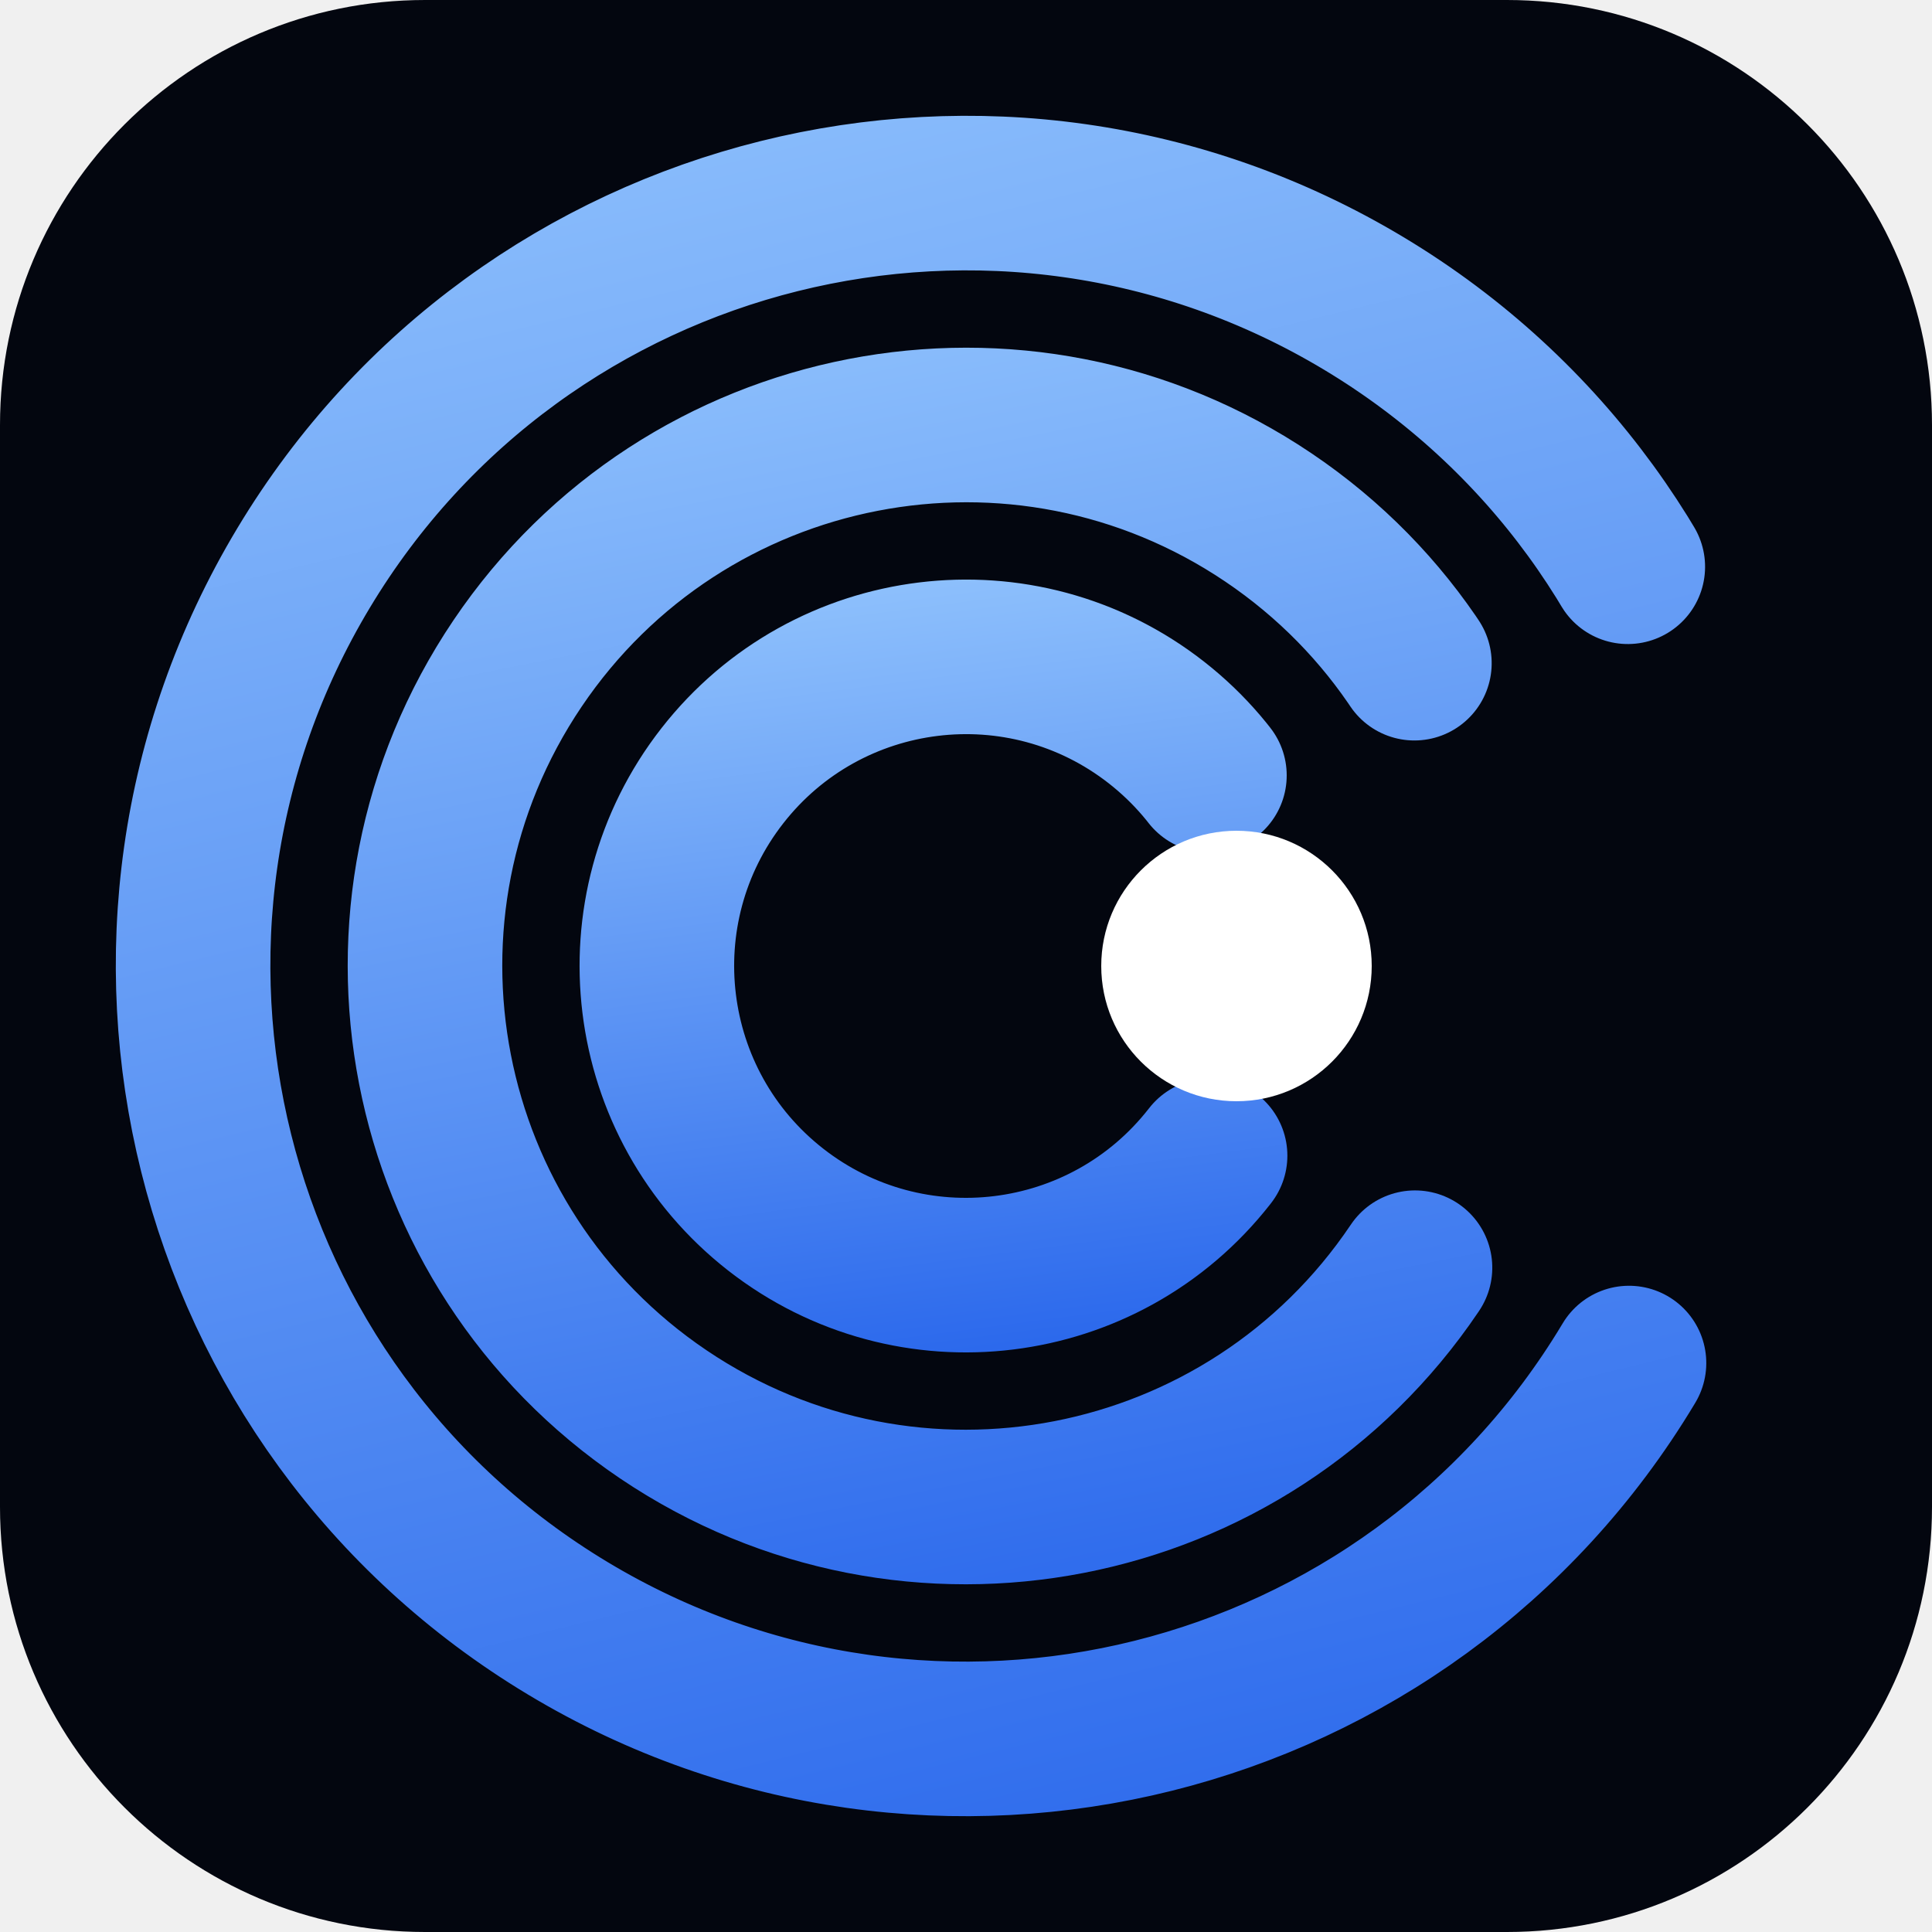
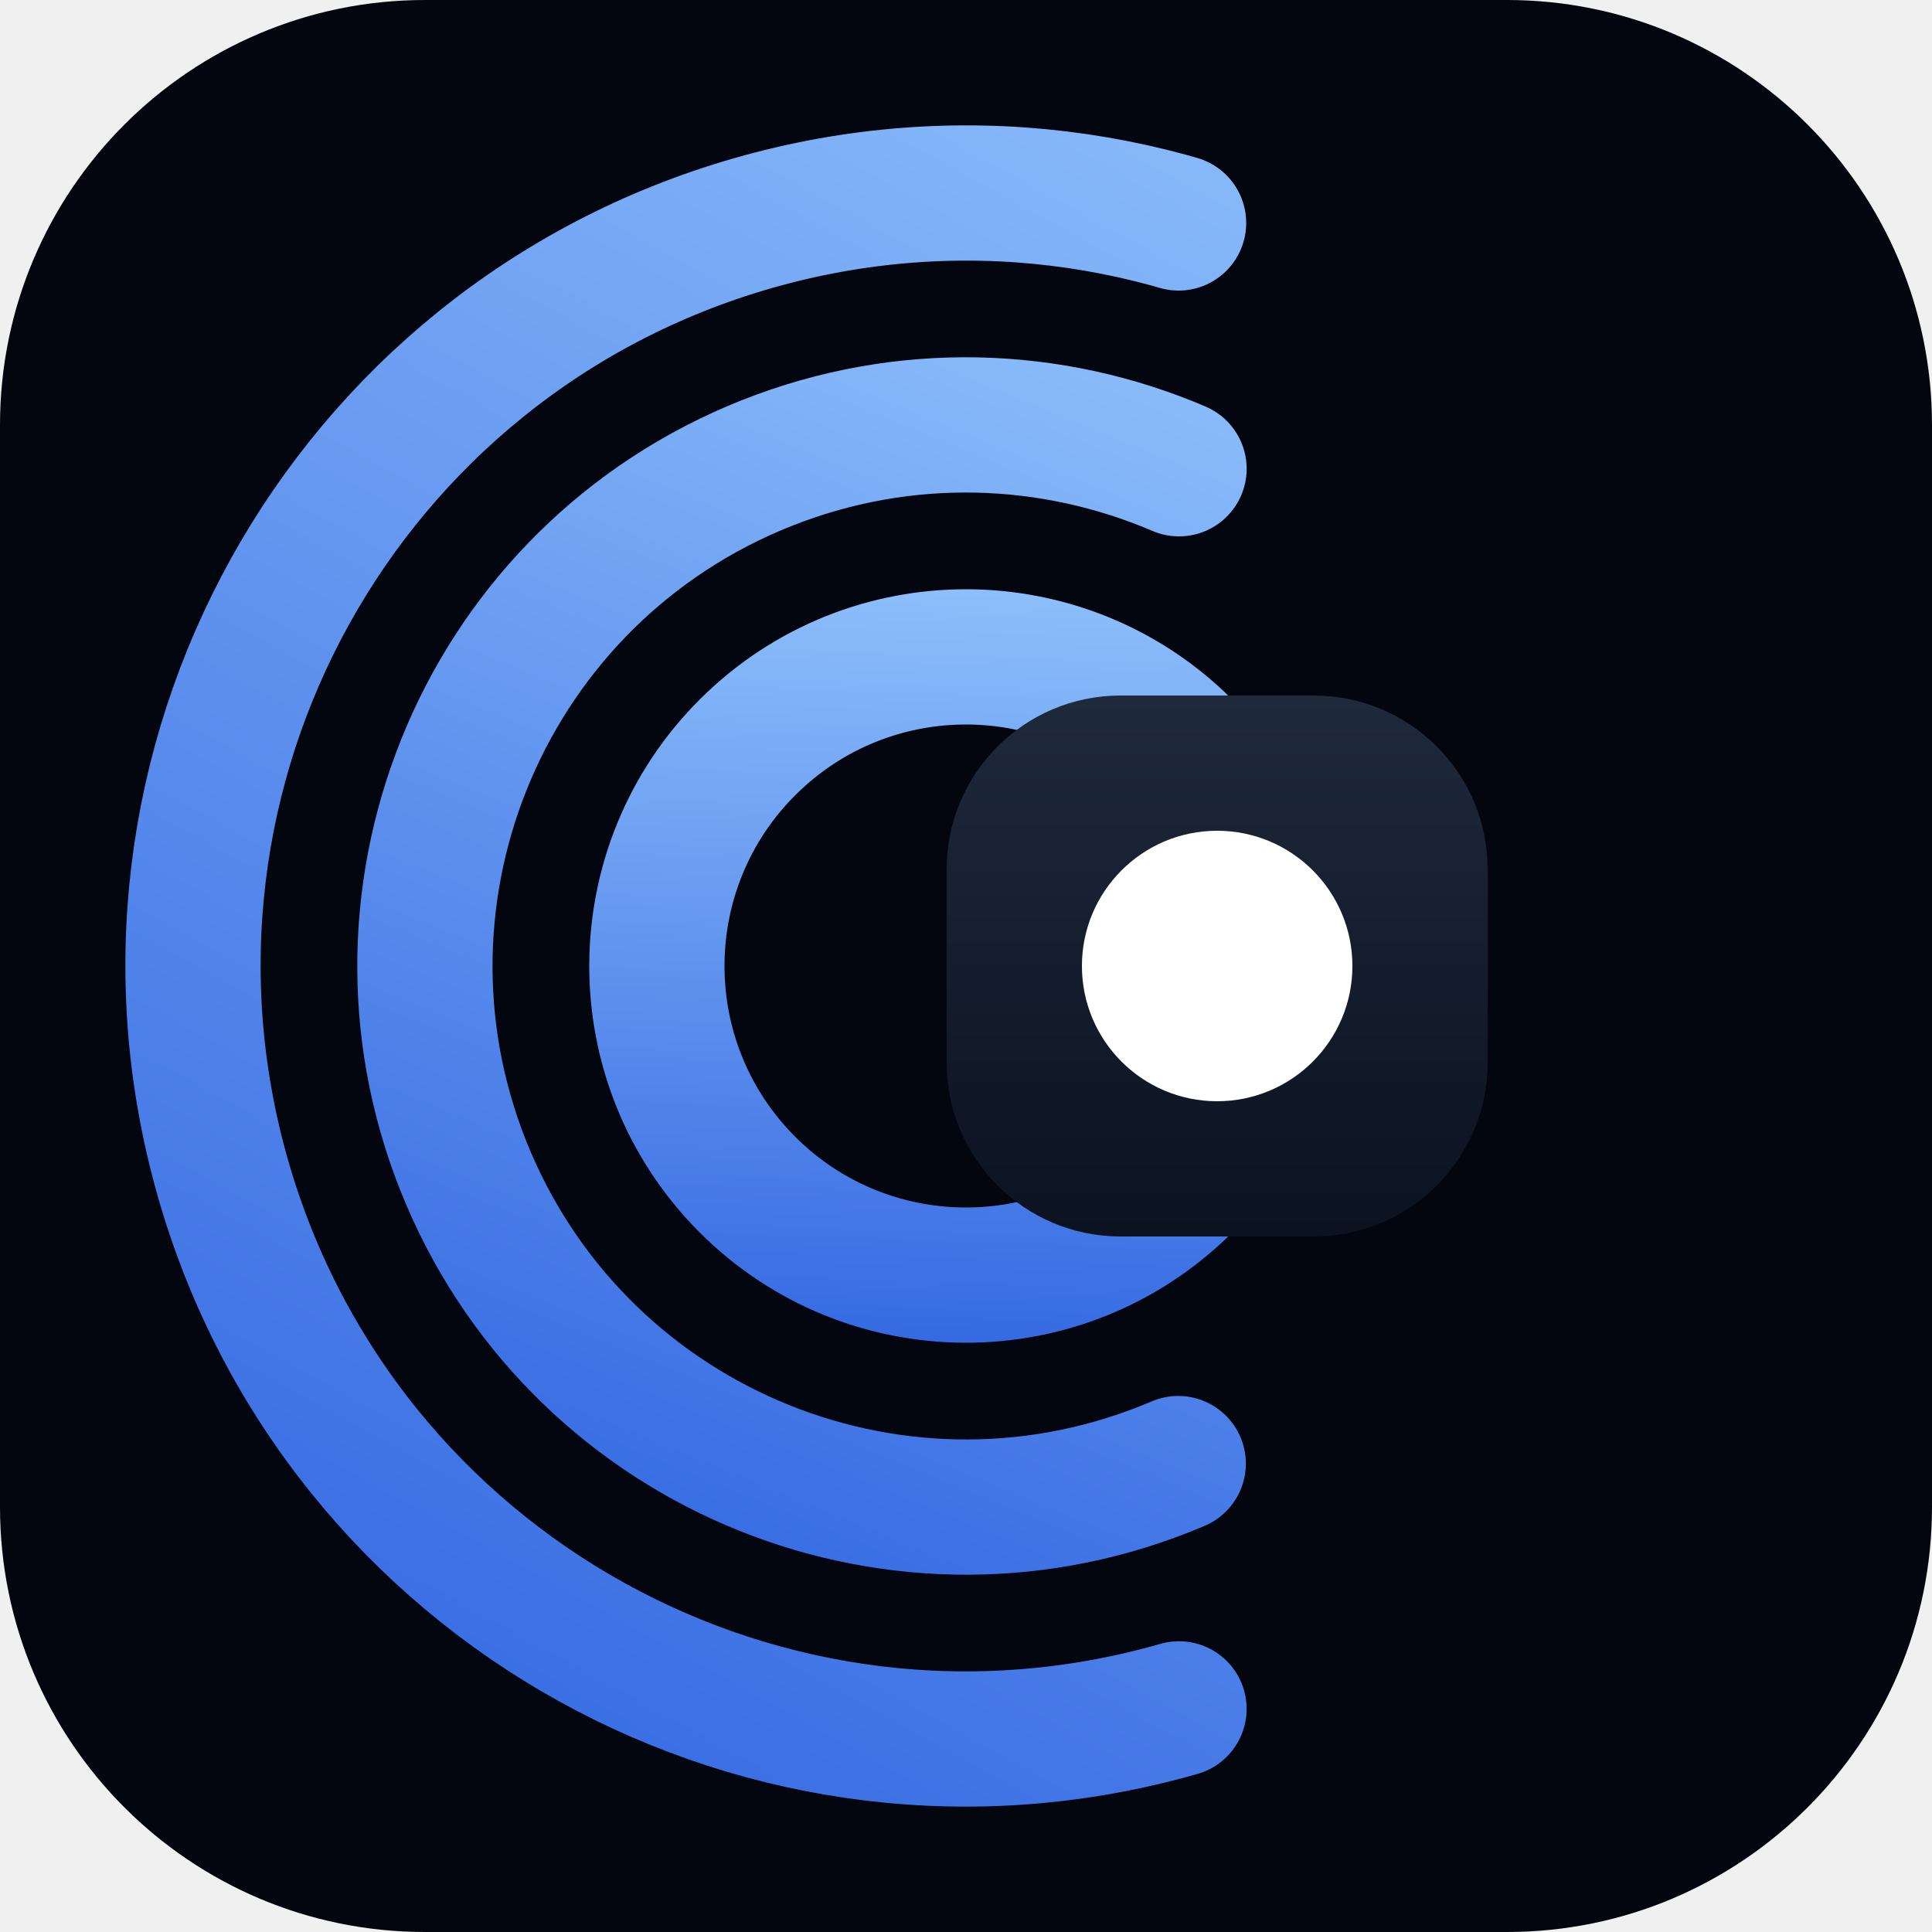
<svg xmlns="http://www.w3.org/2000/svg" viewBox="0 0 100 100">
  <defs>
    <linearGradient id="ring" x1="0%" y1="0%" x2="100%" y2="100%">
      <stop offset="0%" stop-color="#93c5fd" />
-       <stop offset="100%" stop-color="#2563eb" />
+       <stop offset="100%" stop-color="#2f63e0" />
+     </linearGradient>
+     <linearGradient id="badge" x1="0%" y1="0%" x2="0%" y2="100%">
+       <stop offset="0%" stop-color="#1e293b" />
+       <stop offset="100%" stop-color="#0b1220" />
    </linearGradient>
  </defs>
  <rect width="100" height="100" rx="22" fill="#03060f" />
-   <circle cx="50" cy="50" r="40" fill="none" stroke="url(#ring)" stroke-width="8" stroke-linecap="round" stroke-dasharray="208.0 43.3" transform="rotate(31 50 50)" />
-   <circle cx="50" cy="50" r="28" fill="none" stroke="url(#ring)" stroke-width="8" stroke-linecap="round" stroke-dasharray="142.7 33.2" transform="rotate(34 50 50)" />
-   <circle cx="50" cy="50" r="16" fill="none" stroke="url(#ring)" stroke-width="8" stroke-linecap="round" stroke-dasharray="79.3 21.2" transform="rotate(38 50 50)" />
-   <circle cx="64" cy="50" r="7" fill="#ffffff" />
+   <circle cx="50" cy="50" r="40" fill="none" stroke="url(#ring)" stroke-width="7" stroke-linecap="round" stroke-dasharray="148.0 103.4" transform="rotate(74 50 50)" />
+   <circle cx="50" cy="50" r="28" fill="none" stroke="url(#ring)" stroke-width="7" stroke-linecap="round" stroke-dasharray="110.6 65.4" transform="rotate(66.9 50 50)" />
+   <circle cx="50" cy="50" r="16" fill="none" stroke="url(#ring)" stroke-width="7" stroke-linecap="round" stroke-dasharray="74.5 26.0" transform="rotate(46.6 50 50)" />
+   <rect x="49" y="36" width="28" height="28" rx="9" fill="url(#badge)" />
+   <circle cx="63" cy="50" r="7" fill="#ffffff" />
</svg>
